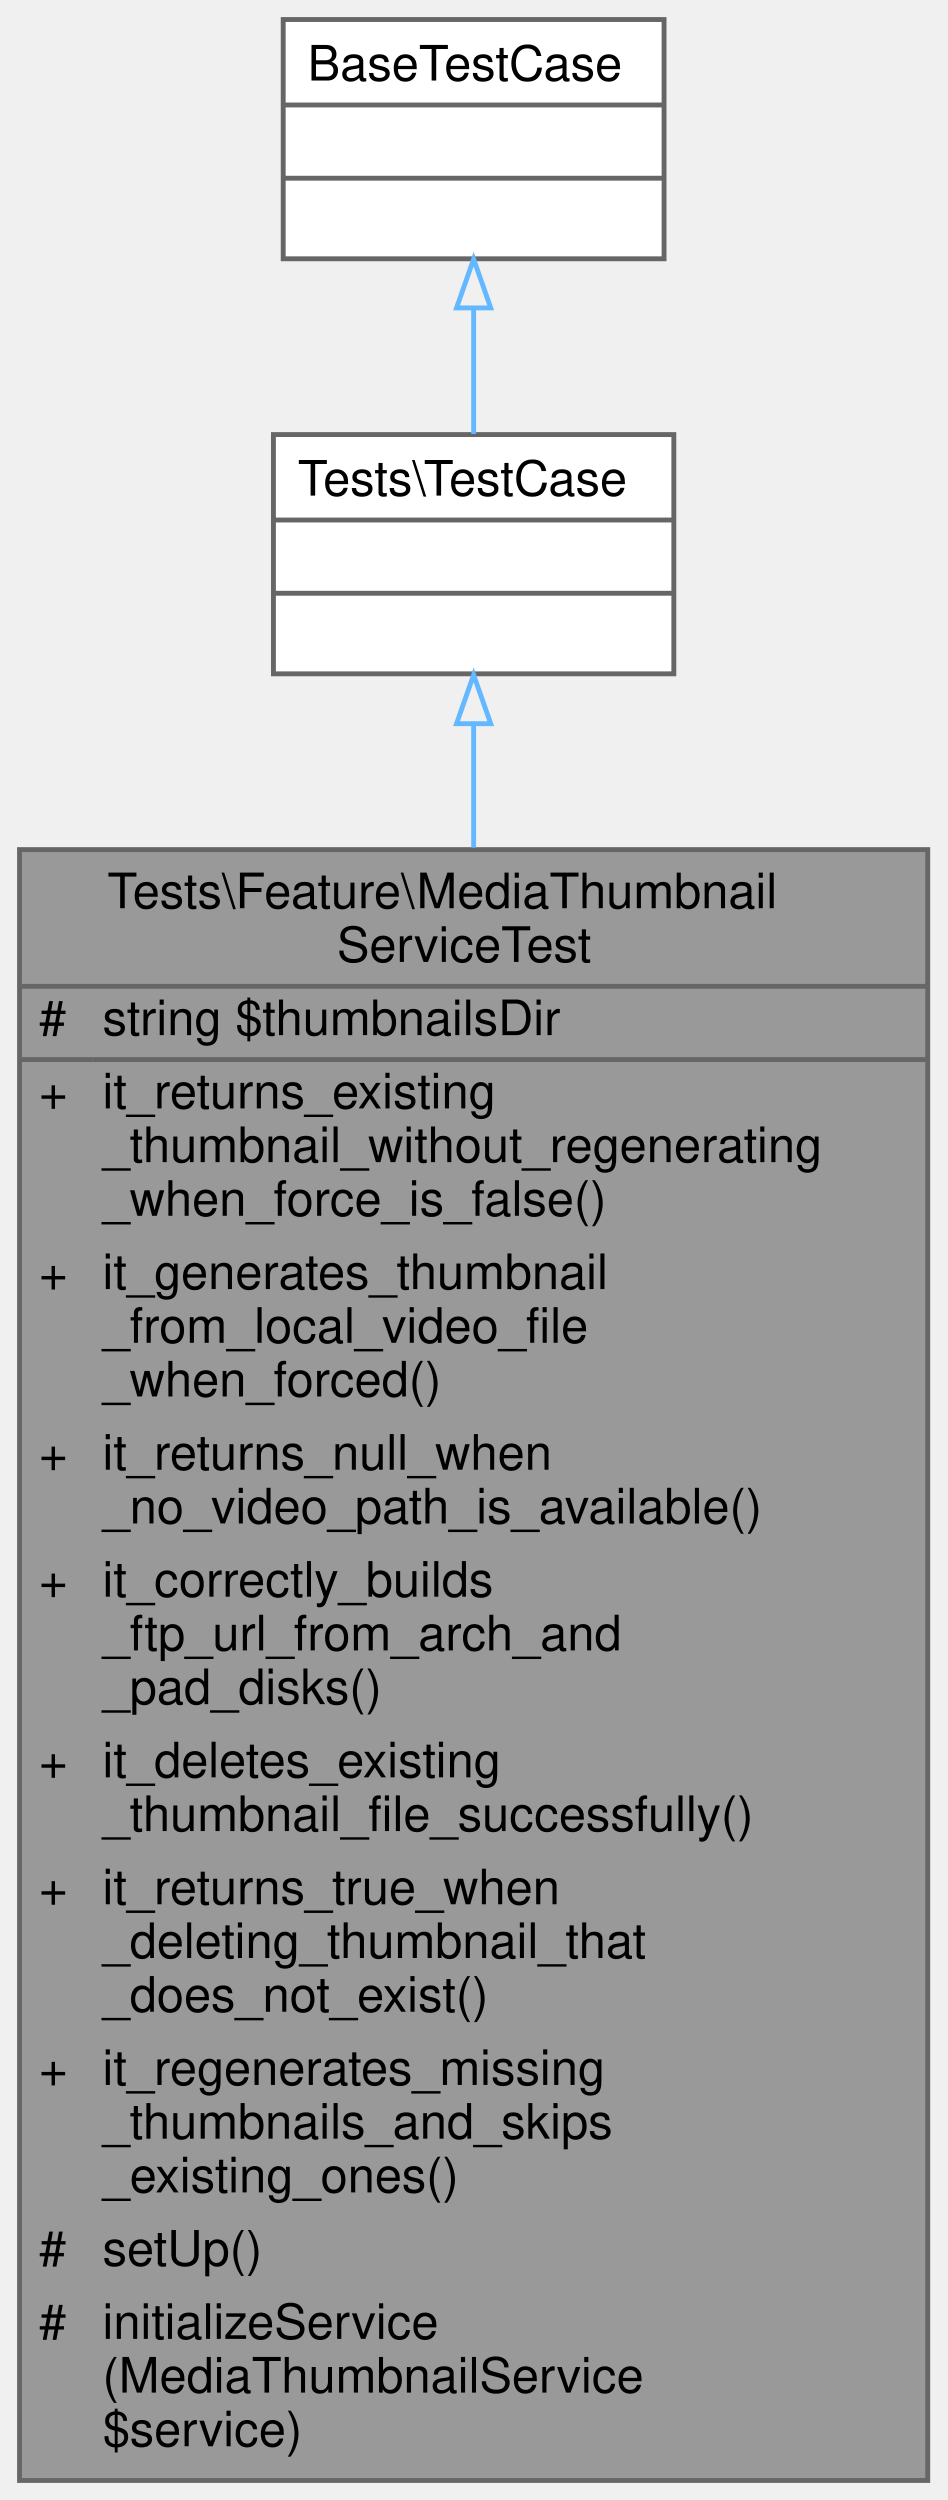
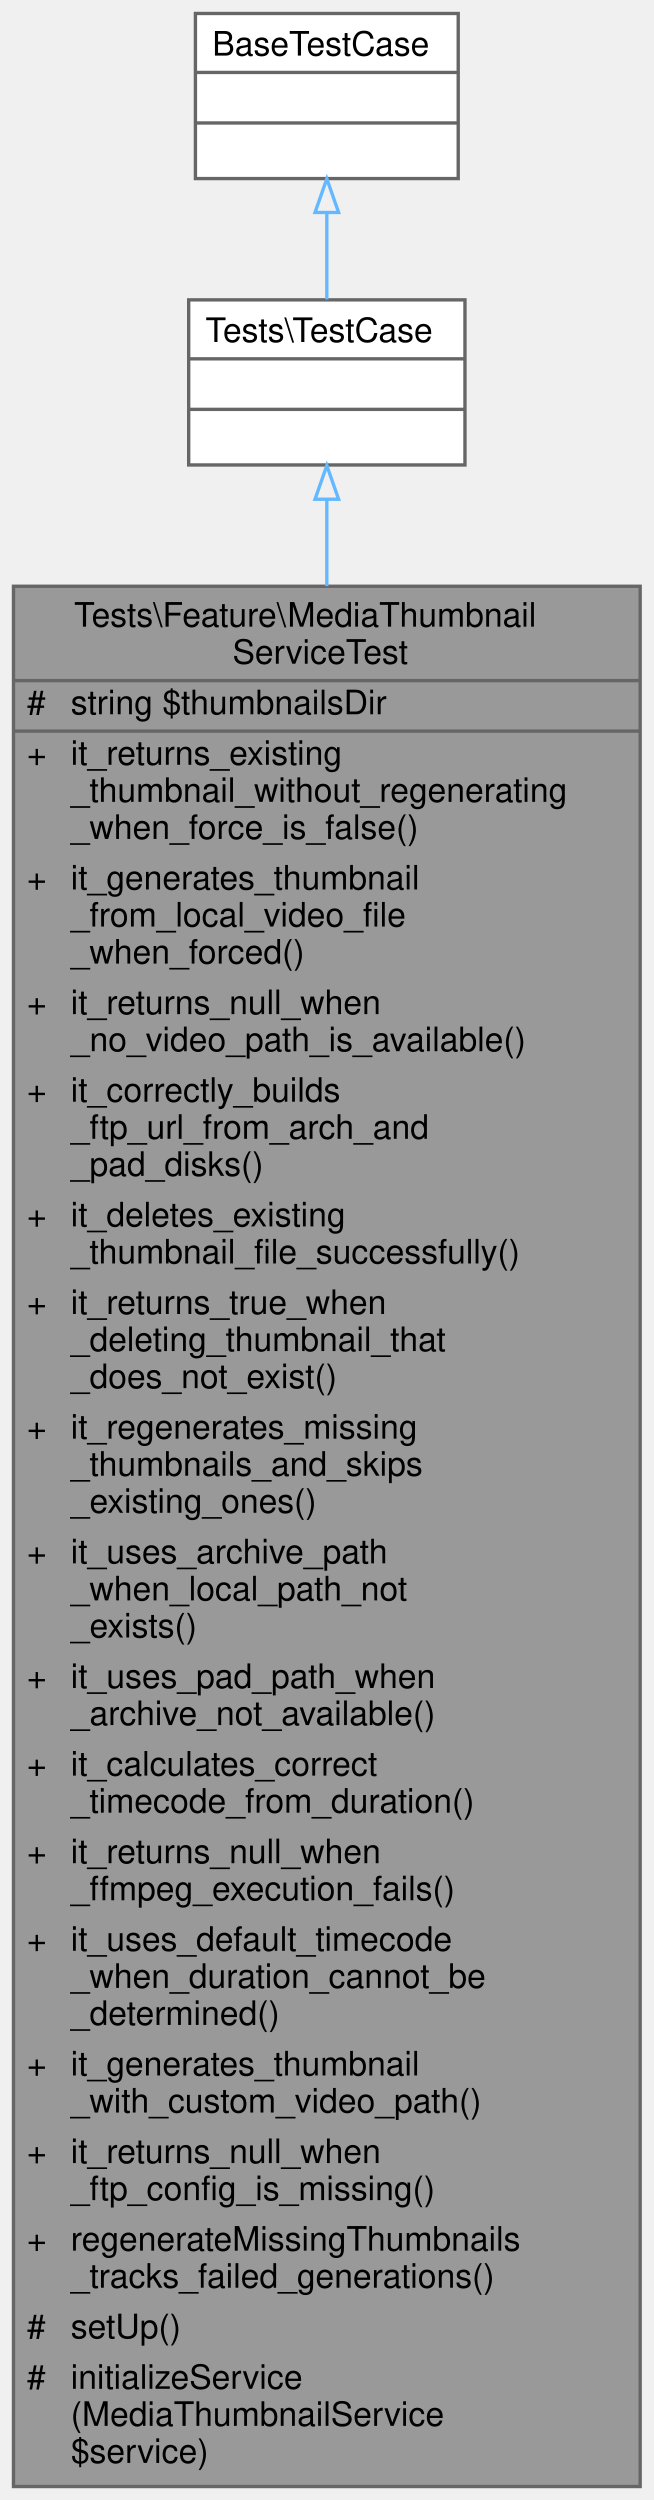
- <svg xmlns="http://www.w3.org/2000/svg" xmlns:xlink="http://www.w3.org/1999/xlink" width="194pt" height="512pt" viewBox="0.00 0.00 194.00 512.00">
-   <g id="graph0" class="graph" transform="scale(1 1) rotate(0) translate(4 508)">
+ <svg xmlns="http://www.w3.org/2000/svg" xmlns:xlink="http://www.w3.org/1999/xlink" width="194pt" height="742pt" viewBox="0.00 0.00 194.00 742.00">
+   <g id="graph0" class="graph" transform="scale(1 1) rotate(0) translate(4 738)">
    <g id="Node000001" class="node">
      <g id="a_Node000001">
        <a xlink:title=" ">
-           <polygon fill="#999999" stroke="transparent" points="186,-334 0,-334 0,0 186,0 186,-334" />
-           <text text-anchor="start" x="18" y="-322" font-family="Helvetica,sans-Serif" font-size="10.00">Tests\Feature\MediaThumbnail</text>
-           <text text-anchor="start" x="65" y="-311" font-family="Helvetica,sans-Serif" font-size="10.00">ServiceTest</text>
-           <text text-anchor="start" x="4" y="-296" font-family="Helvetica,sans-Serif" font-size="10.00">#</text>
-           <text text-anchor="start" x="17" y="-296" font-family="Helvetica,sans-Serif" font-size="10.00">string $thumbnailsDir</text>
-           <text text-anchor="start" x="4" y="-281" font-family="Helvetica,sans-Serif" font-size="10.00">+</text>
-           <text text-anchor="start" x="17" y="-281" font-family="Helvetica,sans-Serif" font-size="10.00">it_returns_existing</text>
-           <text text-anchor="start" x="17" y="-270" font-family="Helvetica,sans-Serif" font-size="10.00">_thumbnail_without_regenerating</text>
-           <text text-anchor="start" x="17" y="-259" font-family="Helvetica,sans-Serif" font-size="10.00">_when_force_is_false()</text>
-           <text text-anchor="start" x="4" y="-244" font-family="Helvetica,sans-Serif" font-size="10.00">+</text>
-           <text text-anchor="start" x="17" y="-244" font-family="Helvetica,sans-Serif" font-size="10.00">it_generates_thumbnail</text>
-           <text text-anchor="start" x="17" y="-233" font-family="Helvetica,sans-Serif" font-size="10.00">_from_local_video_file</text>
-           <text text-anchor="start" x="17" y="-222" font-family="Helvetica,sans-Serif" font-size="10.00">_when_forced()</text>
-           <text text-anchor="start" x="4" y="-207" font-family="Helvetica,sans-Serif" font-size="10.00">+</text>
-           <text text-anchor="start" x="17" y="-207" font-family="Helvetica,sans-Serif" font-size="10.00">it_returns_null_when</text>
-           <text text-anchor="start" x="17" y="-196" font-family="Helvetica,sans-Serif" font-size="10.00">_no_video_path_is_available()</text>
-           <text text-anchor="start" x="4" y="-181" font-family="Helvetica,sans-Serif" font-size="10.00">+</text>
-           <text text-anchor="start" x="17" y="-181" font-family="Helvetica,sans-Serif" font-size="10.00">it_correctly_builds</text>
-           <text text-anchor="start" x="17" y="-170" font-family="Helvetica,sans-Serif" font-size="10.00">_ftp_url_from_arch_and</text>
-           <text text-anchor="start" x="17" y="-159" font-family="Helvetica,sans-Serif" font-size="10.00">_pad_disks()</text>
-           <text text-anchor="start" x="4" y="-144" font-family="Helvetica,sans-Serif" font-size="10.00">+</text>
-           <text text-anchor="start" x="17" y="-144" font-family="Helvetica,sans-Serif" font-size="10.00">it_deletes_existing</text>
-           <text text-anchor="start" x="17" y="-133" font-family="Helvetica,sans-Serif" font-size="10.00">_thumbnail_file_successfully()</text>
-           <text text-anchor="start" x="4" y="-118" font-family="Helvetica,sans-Serif" font-size="10.00">+</text>
-           <text text-anchor="start" x="17" y="-118" font-family="Helvetica,sans-Serif" font-size="10.00">it_returns_true_when</text>
-           <text text-anchor="start" x="17" y="-107" font-family="Helvetica,sans-Serif" font-size="10.00">_deleting_thumbnail_that</text>
-           <text text-anchor="start" x="17" y="-96" font-family="Helvetica,sans-Serif" font-size="10.00">_does_not_exist()</text>
-           <text text-anchor="start" x="4" y="-81" font-family="Helvetica,sans-Serif" font-size="10.00">+</text>
-           <text text-anchor="start" x="17" y="-81" font-family="Helvetica,sans-Serif" font-size="10.00">it_regenerates_missing</text>
-           <text text-anchor="start" x="17" y="-70" font-family="Helvetica,sans-Serif" font-size="10.00">_thumbnails_and_skips</text>
-           <text text-anchor="start" x="17" y="-59" font-family="Helvetica,sans-Serif" font-size="10.00">_existing_ones()</text>
+           <polygon fill="#999999" stroke="transparent" points="186,-564 0,-564 0,0 186,0 186,-564" />
+           <text text-anchor="start" x="18" y="-552" font-family="Helvetica,sans-Serif" font-size="10.00">Tests\Feature\MediaThumbnail</text>
+           <text text-anchor="start" x="65" y="-541" font-family="Helvetica,sans-Serif" font-size="10.00">ServiceTest</text>
+           <text text-anchor="start" x="4" y="-526" font-family="Helvetica,sans-Serif" font-size="10.00">#</text>
+           <text text-anchor="start" x="17" y="-526" font-family="Helvetica,sans-Serif" font-size="10.00">string $thumbnailsDir</text>
+           <text text-anchor="start" x="4" y="-511" font-family="Helvetica,sans-Serif" font-size="10.00">+</text>
+           <text text-anchor="start" x="17" y="-511" font-family="Helvetica,sans-Serif" font-size="10.00">it_returns_existing</text>
+           <text text-anchor="start" x="17" y="-500" font-family="Helvetica,sans-Serif" font-size="10.00">_thumbnail_without_regenerating</text>
+           <text text-anchor="start" x="17" y="-489" font-family="Helvetica,sans-Serif" font-size="10.00">_when_force_is_false()</text>
+           <text text-anchor="start" x="4" y="-474" font-family="Helvetica,sans-Serif" font-size="10.00">+</text>
+           <text text-anchor="start" x="17" y="-474" font-family="Helvetica,sans-Serif" font-size="10.00">it_generates_thumbnail</text>
+           <text text-anchor="start" x="17" y="-463" font-family="Helvetica,sans-Serif" font-size="10.00">_from_local_video_file</text>
+           <text text-anchor="start" x="17" y="-452" font-family="Helvetica,sans-Serif" font-size="10.00">_when_forced()</text>
+           <text text-anchor="start" x="4" y="-437" font-family="Helvetica,sans-Serif" font-size="10.00">+</text>
+           <text text-anchor="start" x="17" y="-437" font-family="Helvetica,sans-Serif" font-size="10.00">it_returns_null_when</text>
+           <text text-anchor="start" x="17" y="-426" font-family="Helvetica,sans-Serif" font-size="10.00">_no_video_path_is_available()</text>
+           <text text-anchor="start" x="4" y="-411" font-family="Helvetica,sans-Serif" font-size="10.00">+</text>
+           <text text-anchor="start" x="17" y="-411" font-family="Helvetica,sans-Serif" font-size="10.00">it_correctly_builds</text>
+           <text text-anchor="start" x="17" y="-400" font-family="Helvetica,sans-Serif" font-size="10.00">_ftp_url_from_arch_and</text>
+           <text text-anchor="start" x="17" y="-389" font-family="Helvetica,sans-Serif" font-size="10.00">_pad_disks()</text>
+           <text text-anchor="start" x="4" y="-374" font-family="Helvetica,sans-Serif" font-size="10.00">+</text>
+           <text text-anchor="start" x="17" y="-374" font-family="Helvetica,sans-Serif" font-size="10.00">it_deletes_existing</text>
+           <text text-anchor="start" x="17" y="-363" font-family="Helvetica,sans-Serif" font-size="10.00">_thumbnail_file_successfully()</text>
+           <text text-anchor="start" x="4" y="-348" font-family="Helvetica,sans-Serif" font-size="10.00">+</text>
+           <text text-anchor="start" x="17" y="-348" font-family="Helvetica,sans-Serif" font-size="10.00">it_returns_true_when</text>
+           <text text-anchor="start" x="17" y="-337" font-family="Helvetica,sans-Serif" font-size="10.00">_deleting_thumbnail_that</text>
+           <text text-anchor="start" x="17" y="-326" font-family="Helvetica,sans-Serif" font-size="10.00">_does_not_exist()</text>
+           <text text-anchor="start" x="4" y="-311" font-family="Helvetica,sans-Serif" font-size="10.00">+</text>
+           <text text-anchor="start" x="17" y="-311" font-family="Helvetica,sans-Serif" font-size="10.00">it_regenerates_missing</text>
+           <text text-anchor="start" x="17" y="-300" font-family="Helvetica,sans-Serif" font-size="10.00">_thumbnails_and_skips</text>
+           <text text-anchor="start" x="17" y="-289" font-family="Helvetica,sans-Serif" font-size="10.00">_existing_ones()</text>
+           <text text-anchor="start" x="4" y="-274" font-family="Helvetica,sans-Serif" font-size="10.00">+</text>
+           <text text-anchor="start" x="17" y="-274" font-family="Helvetica,sans-Serif" font-size="10.00">it_uses_archive_path</text>
+           <text text-anchor="start" x="17" y="-263" font-family="Helvetica,sans-Serif" font-size="10.00">_when_local_path_not</text>
+           <text text-anchor="start" x="17" y="-252" font-family="Helvetica,sans-Serif" font-size="10.00">_exists()</text>
+           <text text-anchor="start" x="4" y="-237" font-family="Helvetica,sans-Serif" font-size="10.00">+</text>
+           <text text-anchor="start" x="17" y="-237" font-family="Helvetica,sans-Serif" font-size="10.00">it_uses_pad_path_when</text>
+           <text text-anchor="start" x="17" y="-226" font-family="Helvetica,sans-Serif" font-size="10.00">_archive_not_available()</text>
+           <text text-anchor="start" x="4" y="-211" font-family="Helvetica,sans-Serif" font-size="10.00">+</text>
+           <text text-anchor="start" x="17" y="-211" font-family="Helvetica,sans-Serif" font-size="10.00">it_calculates_correct</text>
+           <text text-anchor="start" x="17" y="-200" font-family="Helvetica,sans-Serif" font-size="10.00">_timecode_from_duration()</text>
+           <text text-anchor="start" x="4" y="-185" font-family="Helvetica,sans-Serif" font-size="10.00">+</text>
+           <text text-anchor="start" x="17" y="-185" font-family="Helvetica,sans-Serif" font-size="10.00">it_returns_null_when</text>
+           <text text-anchor="start" x="17" y="-174" font-family="Helvetica,sans-Serif" font-size="10.00">_ffmpeg_execution_fails()</text>
+           <text text-anchor="start" x="4" y="-159" font-family="Helvetica,sans-Serif" font-size="10.00">+</text>
+           <text text-anchor="start" x="17" y="-159" font-family="Helvetica,sans-Serif" font-size="10.00">it_uses_default_timecode</text>
+           <text text-anchor="start" x="17" y="-148" font-family="Helvetica,sans-Serif" font-size="10.00">_when_duration_cannot_be</text>
+           <text text-anchor="start" x="17" y="-137" font-family="Helvetica,sans-Serif" font-size="10.00">_determined()</text>
+           <text text-anchor="start" x="4" y="-122" font-family="Helvetica,sans-Serif" font-size="10.00">+</text>
+           <text text-anchor="start" x="17" y="-122" font-family="Helvetica,sans-Serif" font-size="10.00">it_generates_thumbnail</text>
+           <text text-anchor="start" x="17" y="-111" font-family="Helvetica,sans-Serif" font-size="10.00">_with_custom_video_path()</text>
+           <text text-anchor="start" x="4" y="-96" font-family="Helvetica,sans-Serif" font-size="10.00">+</text>
+           <text text-anchor="start" x="17" y="-96" font-family="Helvetica,sans-Serif" font-size="10.00">it_returns_null_when</text>
+           <text text-anchor="start" x="17" y="-85" font-family="Helvetica,sans-Serif" font-size="10.00">_ftp_config_is_missing()</text>
+           <text text-anchor="start" x="4" y="-70" font-family="Helvetica,sans-Serif" font-size="10.00">+</text>
+           <text text-anchor="start" x="17" y="-70" font-family="Helvetica,sans-Serif" font-size="10.00">regenerateMissingThumbnails</text>
+           <text text-anchor="start" x="17" y="-59" font-family="Helvetica,sans-Serif" font-size="10.00">_tracks_failed_generations()</text>
          <text text-anchor="start" x="4" y="-44" font-family="Helvetica,sans-Serif" font-size="10.00">#</text>
          <text text-anchor="start" x="17" y="-44" font-family="Helvetica,sans-Serif" font-size="10.00">setUp()</text>
          <text text-anchor="start" x="4" y="-29" font-family="Helvetica,sans-Serif" font-size="10.00">#</text>
          <text text-anchor="start" x="17" y="-29" font-family="Helvetica,sans-Serif" font-size="10.00">initializeService</text>
          <text text-anchor="start" x="17" y="-18" font-family="Helvetica,sans-Serif" font-size="10.00">(MediaThumbnailService</text>
          <text text-anchor="start" x="17" y="-7" font-family="Helvetica,sans-Serif" font-size="10.00"> $service)</text>
-           <polygon fill="#666666" stroke="#666666" points="0,-306 0,-306 186,-306 186,-306 0,-306" />
-           <polygon fill="#666666" stroke="#666666" points="0,-291 0,-291 15,-291 15,-291 0,-291" />
-           <polygon fill="#666666" stroke="#666666" points="15,-291 15,-291 186,-291 186,-291 15,-291" />
-           <polygon fill="none" stroke="#666666" points="0,0 0,-334 186,-334 186,0 0,0" />
+           <polygon fill="#666666" stroke="#666666" points="0,-536 0,-536 186,-536 186,-536 0,-536" />
+           <polygon fill="#666666" stroke="#666666" points="0,-521 0,-521 15,-521 15,-521 0,-521" />
+           <polygon fill="#666666" stroke="#666666" points="15,-521 15,-521 186,-521 186,-521 15,-521" />
+           <polygon fill="none" stroke="#666666" points="0,0 0,-564 186,-564 186,0 0,0" />
        </a>
      </g>
    </g>
    <g id="Node000002" class="node">
      <g id="a_Node000002">
        <a xlink:href="classTests_1_1TestCase.html" target="_top" xlink:title=" ">
-           <polygon fill="white" stroke="transparent" points="134,-419 52,-419 52,-370 134,-370 134,-419" />
-           <text text-anchor="start" x="57" y="-406.5" font-family="Helvetica,sans-Serif" font-size="10.00">Tests\TestCase</text>
-           <text text-anchor="start" x="91" y="-391.5" font-family="Helvetica,sans-Serif" font-size="10.00"> </text>
-           <text text-anchor="start" x="91" y="-376.5" font-family="Helvetica,sans-Serif" font-size="10.00"> </text>
-           <polygon fill="#666666" stroke="#666666" points="52,-401.5 52,-401.5 134,-401.5 134,-401.5 52,-401.5" />
-           <polygon fill="#666666" stroke="#666666" points="52,-386.5 52,-386.5 134,-386.5 134,-386.5 52,-386.5" />
-           <polygon fill="none" stroke="#666666" points="52,-370 52,-419 134,-419 134,-370 52,-370" />
+           <polygon fill="white" stroke="transparent" points="134,-649 52,-649 52,-600 134,-600 134,-649" />
+           <text text-anchor="start" x="57" y="-636.5" font-family="Helvetica,sans-Serif" font-size="10.00">Tests\TestCase</text>
+           <text text-anchor="start" x="91" y="-621.5" font-family="Helvetica,sans-Serif" font-size="10.00"> </text>
+           <text text-anchor="start" x="91" y="-606.5" font-family="Helvetica,sans-Serif" font-size="10.00"> </text>
+           <polygon fill="#666666" stroke="#666666" points="52,-631.5 52,-631.5 134,-631.5 134,-631.5 52,-631.5" />
+           <polygon fill="#666666" stroke="#666666" points="52,-616.5 52,-616.5 134,-616.5 134,-616.5 52,-616.5" />
+           <polygon fill="none" stroke="#666666" points="52,-600 52,-649 134,-649 134,-600 52,-600" />
        </a>
      </g>
    </g>
    <g id="edge1_Node000001_Node000002" class="edge">
      <g id="a_edge1_Node000001_Node000002">
        <a xlink:title=" ">
-           <path fill="none" stroke="#63b8ff" d="M93,-359.74C93,-352.15 93,-343.6 93,-334.43" />
-           <polygon fill="none" stroke="#63b8ff" points="89.5,-359.79 93,-369.79 96.5,-359.79 89.5,-359.79" />
+           <path fill="none" stroke="#63b8ff" d="M93,-589.8C93,-582.19 93,-573.52 93,-564.04" />
+           <polygon fill="none" stroke="#63b8ff" points="89.5,-589.83 93,-599.83 96.5,-589.83 89.5,-589.83" />
        </a>
      </g>
    </g>
    <g id="Node000003" class="node">
      <g id="a_Node000003">
        <a xlink:title=" ">
-           <polygon fill="white" stroke="transparent" points="132,-504 54,-504 54,-455 132,-455 132,-504" />
-           <text text-anchor="start" x="59" y="-491.5" font-family="Helvetica,sans-Serif" font-size="10.00">BaseTestCase</text>
-           <text text-anchor="start" x="91" y="-476.5" font-family="Helvetica,sans-Serif" font-size="10.00"> </text>
-           <text text-anchor="start" x="91" y="-461.5" font-family="Helvetica,sans-Serif" font-size="10.00"> </text>
-           <polygon fill="#666666" stroke="#666666" points="54,-486.5 54,-486.5 132,-486.5 132,-486.5 54,-486.5" />
-           <polygon fill="#666666" stroke="#666666" points="54,-471.5 54,-471.5 132,-471.5 132,-471.5 54,-471.5" />
-           <polygon fill="none" stroke="#666666" points="54,-455 54,-504 132,-504 132,-455 54,-455" />
+           <polygon fill="white" stroke="transparent" points="132,-734 54,-734 54,-685 132,-685 132,-734" />
+           <text text-anchor="start" x="59" y="-721.5" font-family="Helvetica,sans-Serif" font-size="10.00">BaseTestCase</text>
+           <text text-anchor="start" x="91" y="-706.5" font-family="Helvetica,sans-Serif" font-size="10.00"> </text>
+           <text text-anchor="start" x="91" y="-691.5" font-family="Helvetica,sans-Serif" font-size="10.00"> </text>
+           <polygon fill="#666666" stroke="#666666" points="54,-716.5 54,-716.5 132,-716.5 132,-716.5 54,-716.5" />
+           <polygon fill="#666666" stroke="#666666" points="54,-701.5 54,-701.5 132,-701.5 132,-701.5 54,-701.5" />
+           <polygon fill="none" stroke="#666666" points="54,-685 54,-734 132,-734 132,-685 54,-685" />
        </a>
      </g>
    </g>
    <g id="edge2_Node000002_Node000003" class="edge">
      <g id="a_edge2_Node000002_Node000003">
        <a xlink:title=" ">
-           <path fill="none" stroke="#63b8ff" d="M93,-444.77C93,-436.17 93,-427.1 93,-419.12" />
-           <polygon fill="none" stroke="#63b8ff" points="89.5,-444.94 93,-454.94 96.5,-444.94 89.5,-444.94" />
+           <path fill="none" stroke="#63b8ff" d="M93,-674.77C93,-666.17 93,-657.1 93,-649.12" />
+           <polygon fill="none" stroke="#63b8ff" points="89.5,-674.94 93,-684.94 96.5,-674.94 89.5,-674.94" />
        </a>
      </g>
    </g>
  </g>
</svg>
